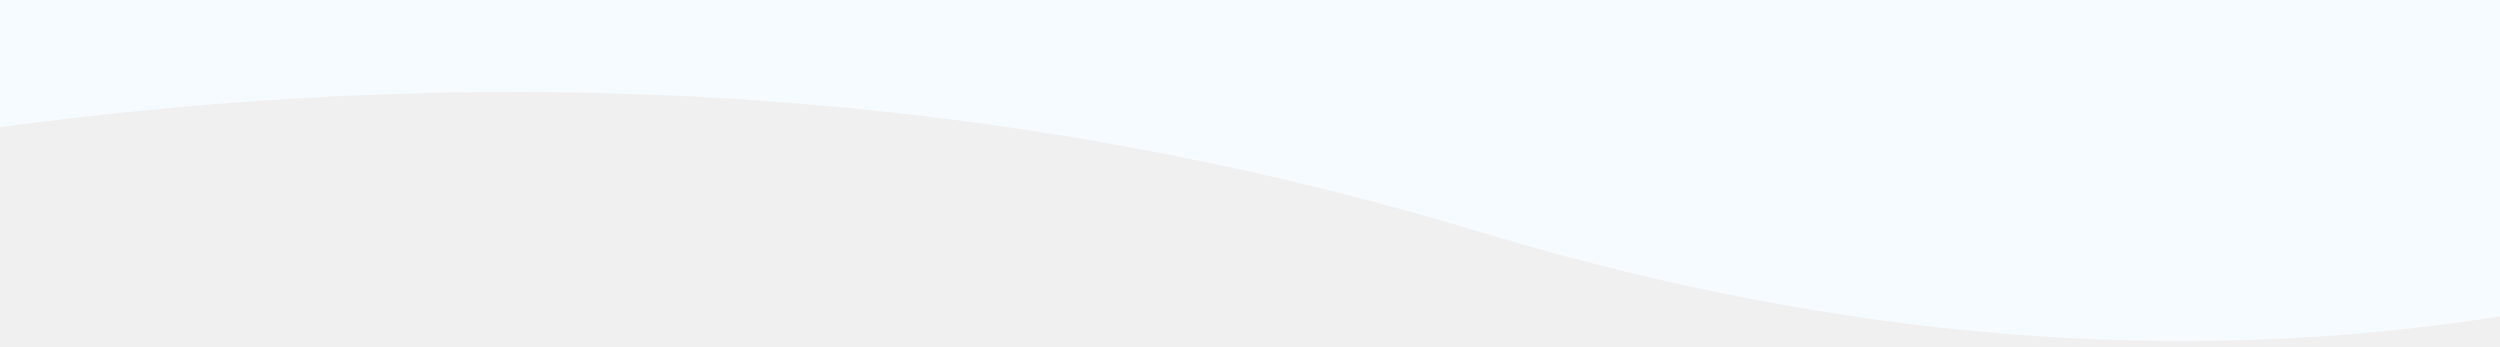
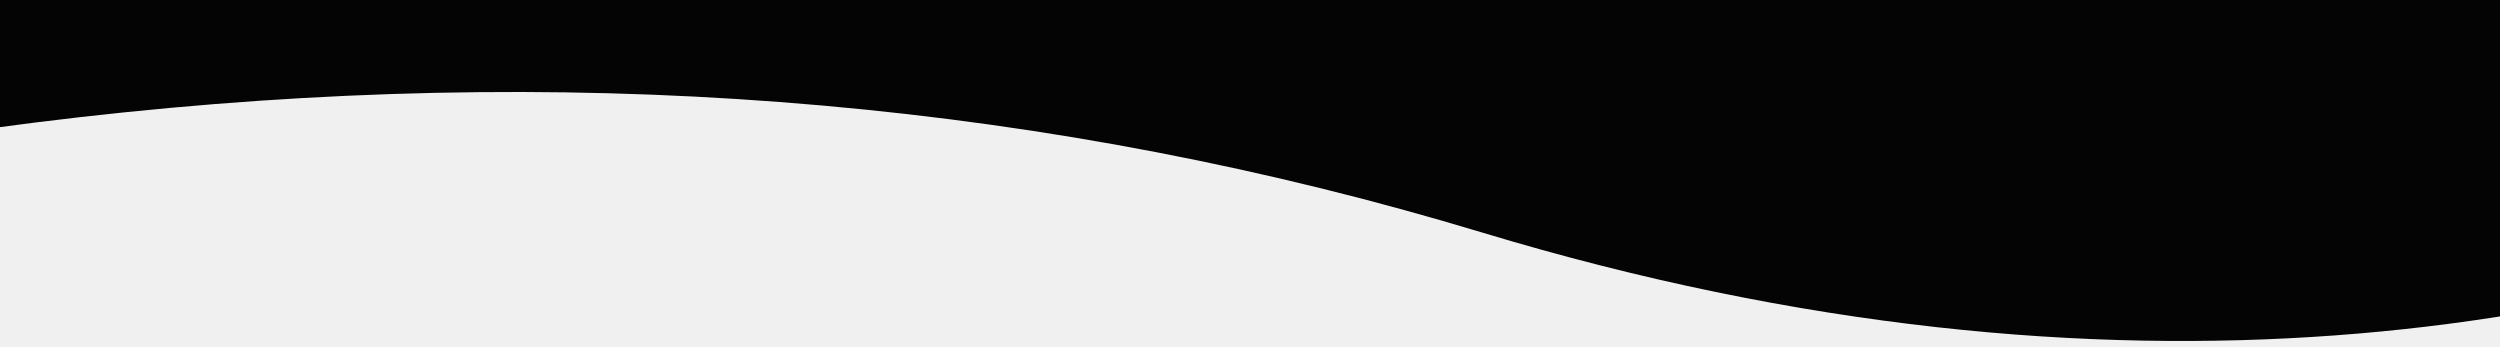
<svg xmlns="http://www.w3.org/2000/svg" xmlns:xlink="http://www.w3.org/1999/xlink" width="375" height="52">
  <defs>
    <path id="a" d="M0 0h375v57H0z" />
  </defs>
  <g fill="none" fill-rule="evenodd">
-     <mask id="b" fill="#fff">
+     <mask id="b" fill="#F6FBFF">
      <use xlink:href="#a" />
    </mask>
-     <g mask="url(#b)" fill="#F6FBFF">
+     <g mask="url(#b)" fill="#000">
      <path d="M-207-568.256c77.41-77.72 151.307-92.358 221.691-43.915 105.576 72.665 231.586 48.443 300.742 0 69.157-48.443 71.137-107.51 206.435-44.413 135.298 63.096 0 633.32 0 633.32S414.619 93.005 222.294 34.87C94.077-3.886-49.02 10.824-207 79v-647.256z" />
    </g>
  </g>
</svg>
